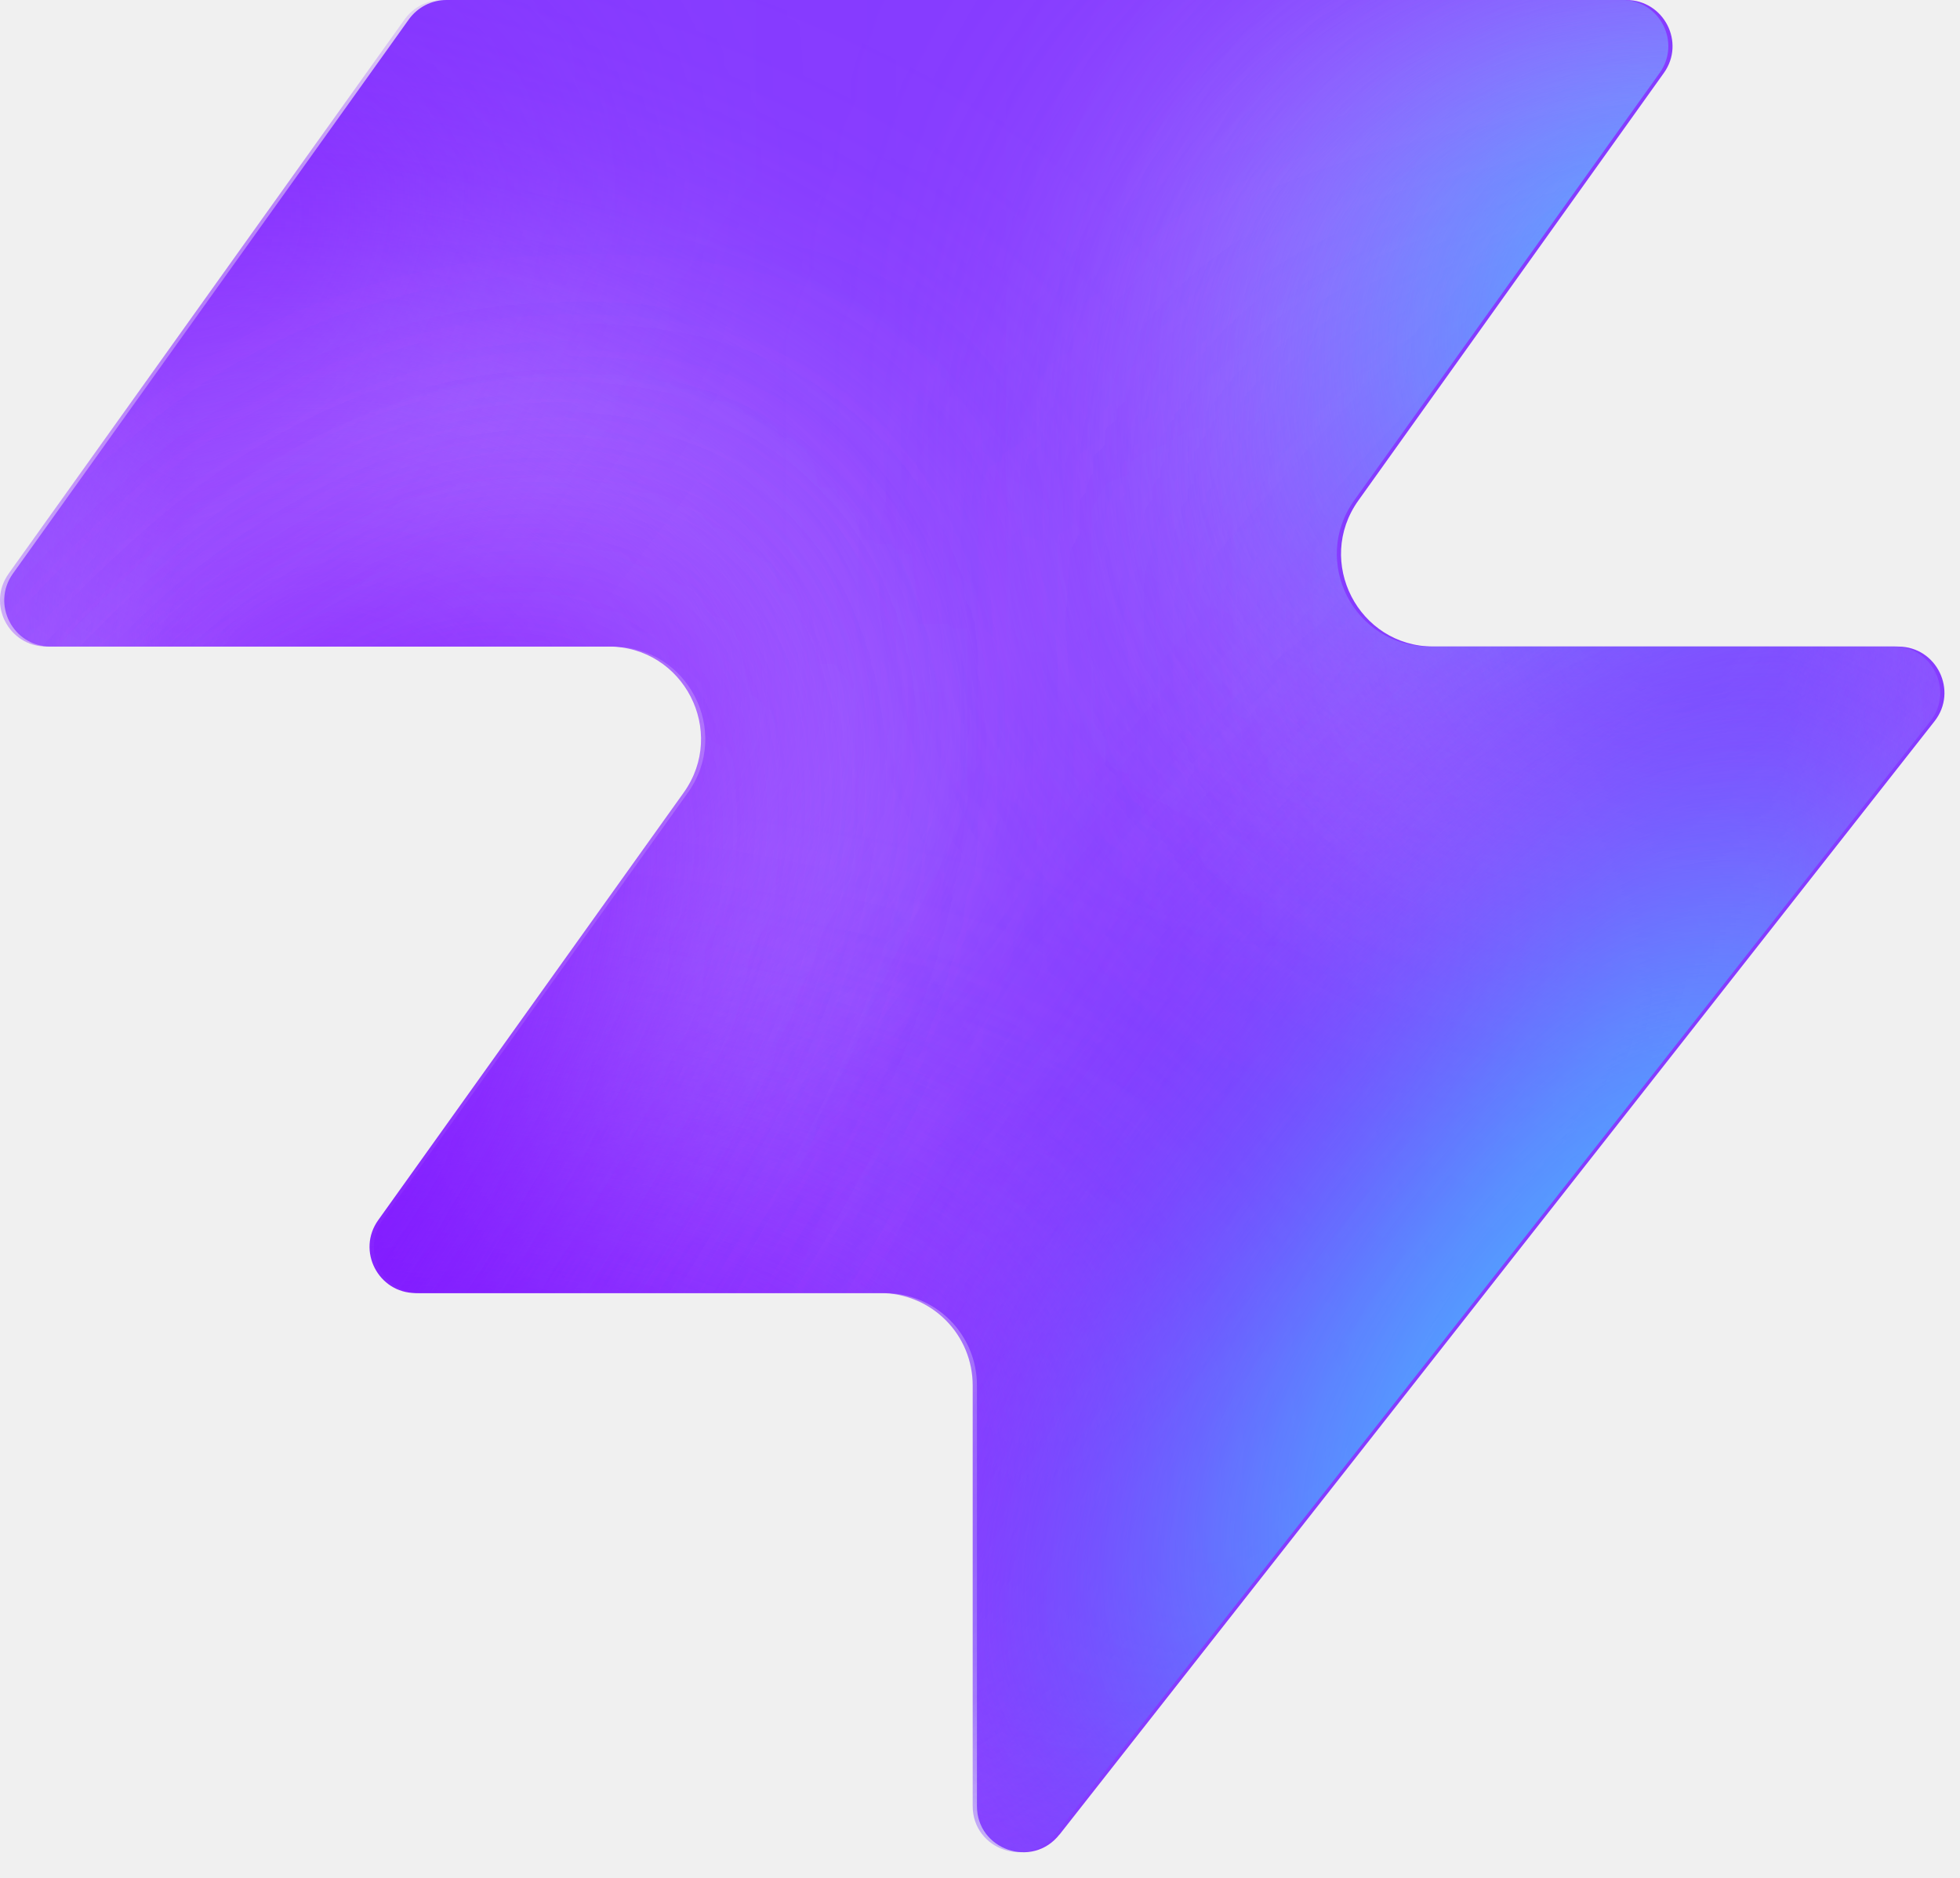
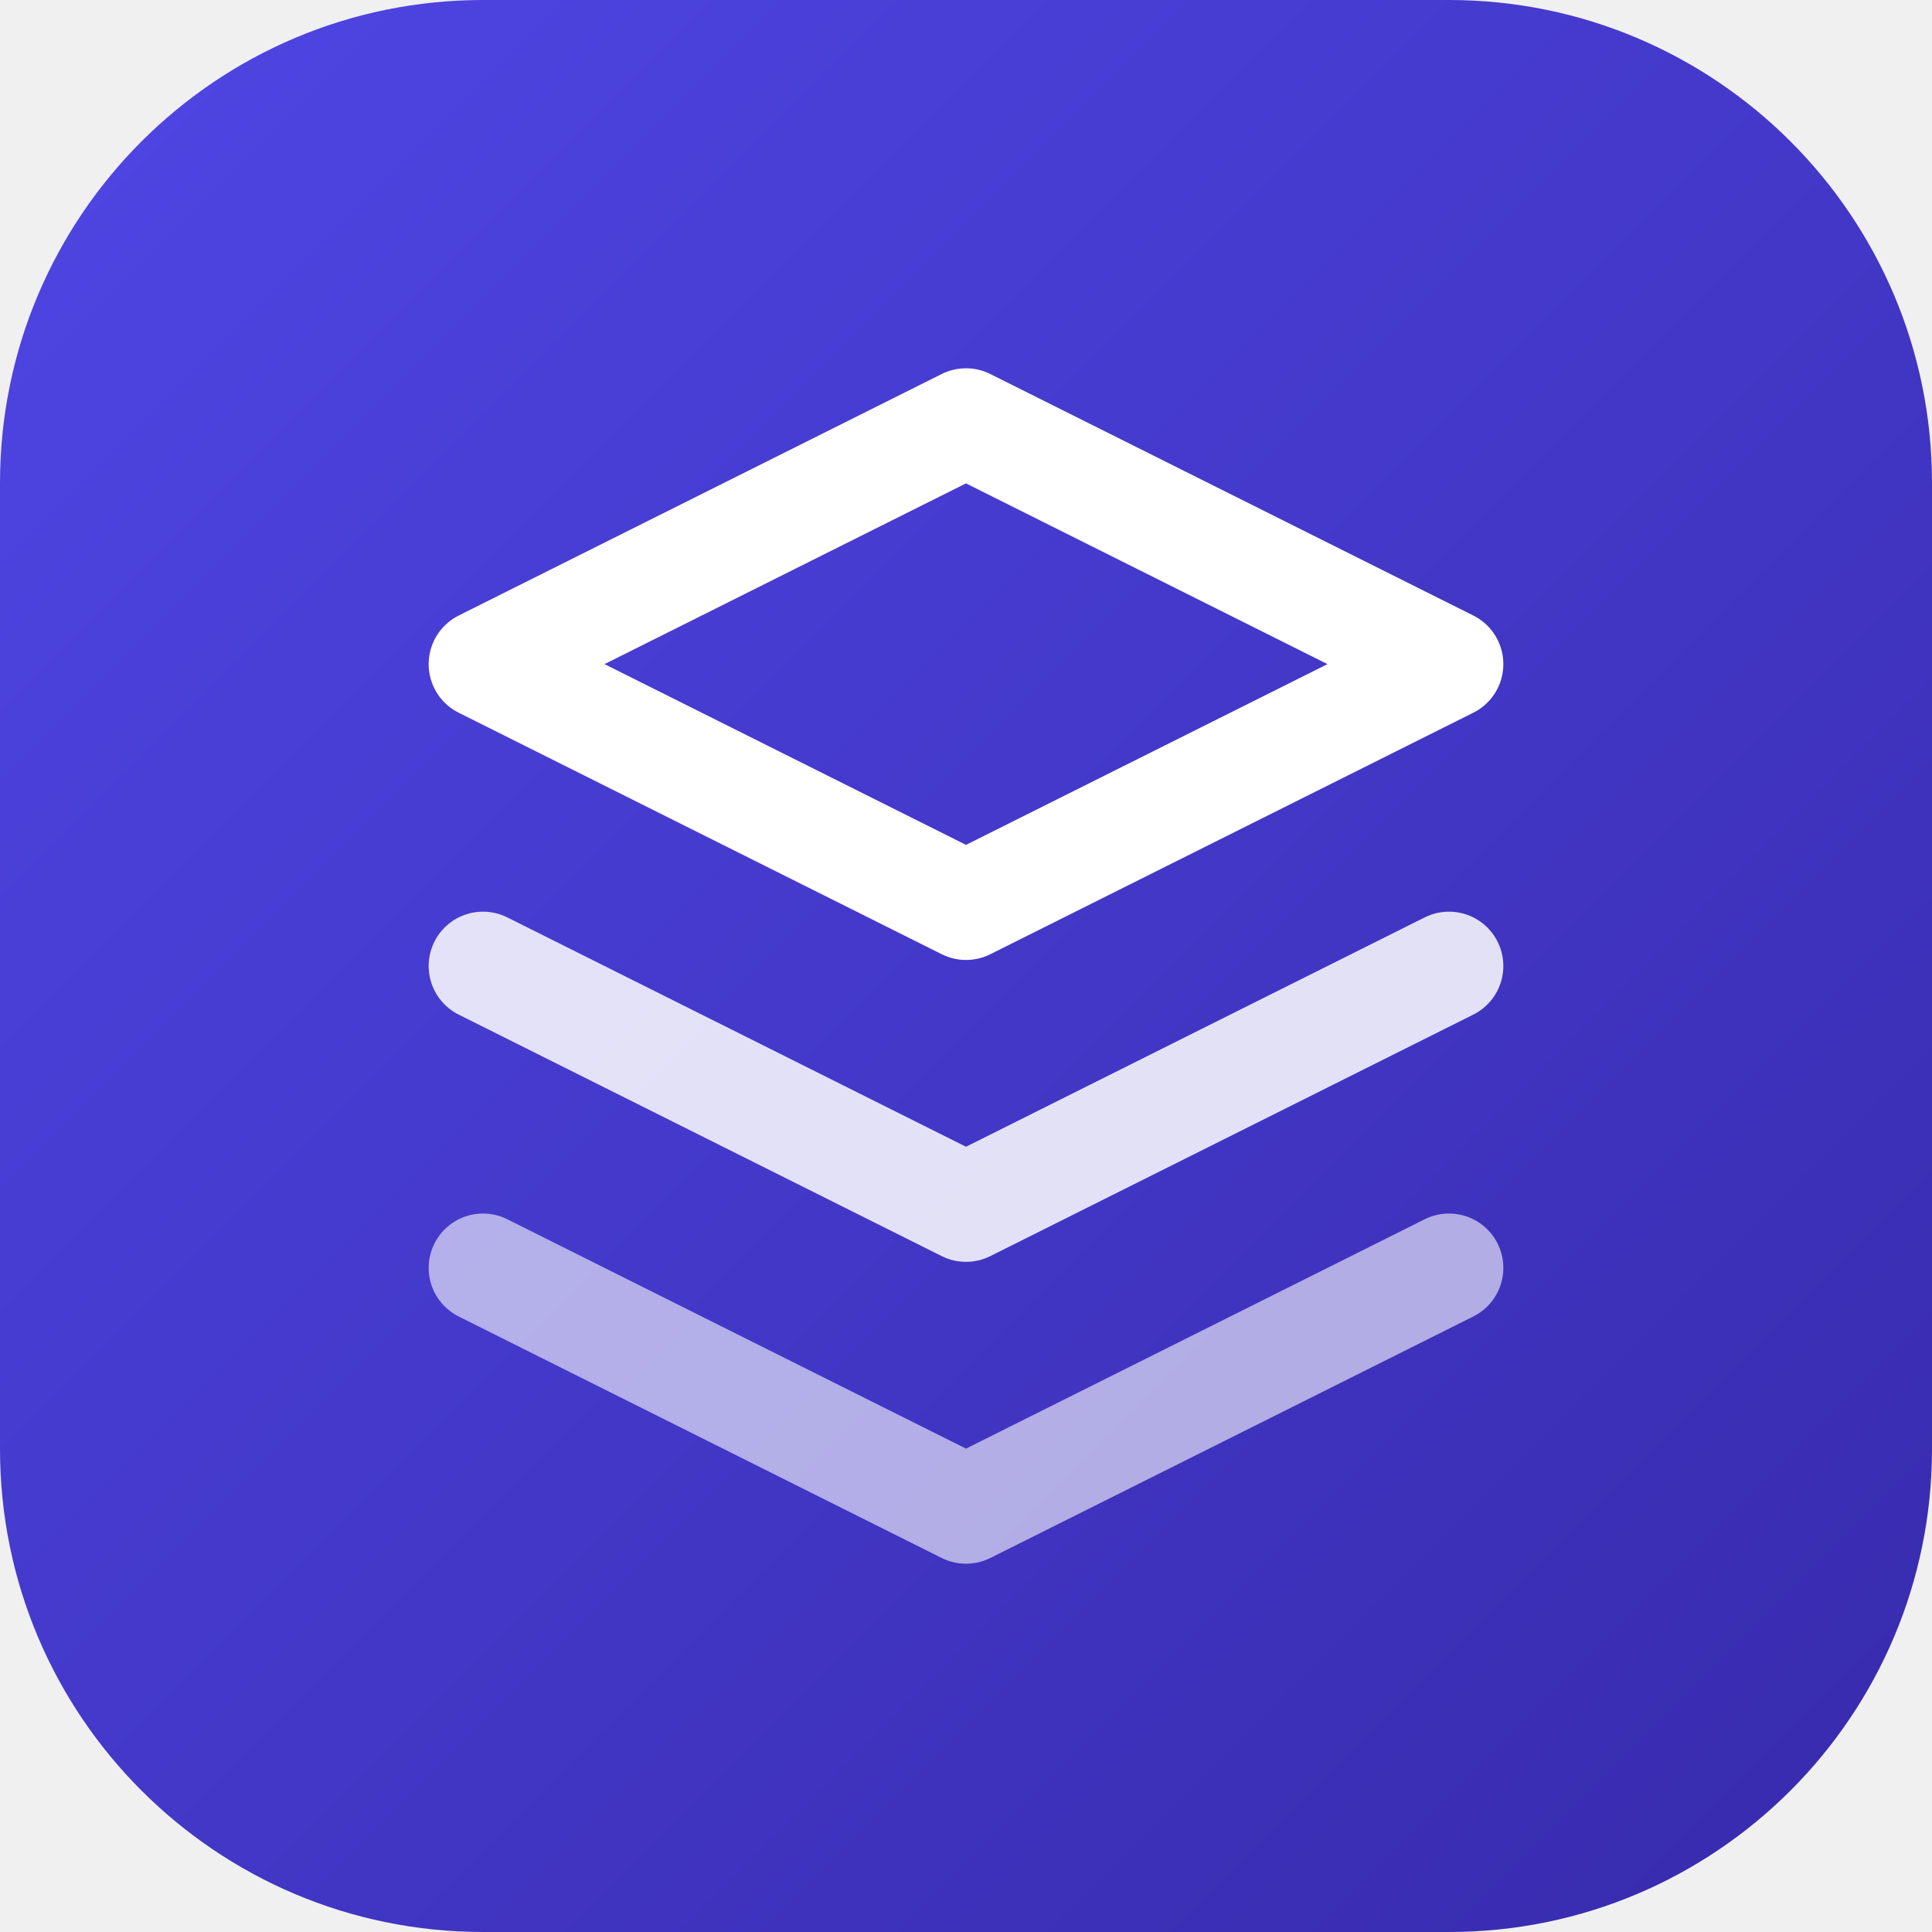
- <svg xmlns="http://www.w3.org/2000/svg" width="48" height="46" fill="none" viewBox="0 0 48 46">
-   <path fill="#863bff" d="M25.946 44.938c-.664.845-2.021.375-2.021-.698V33.937a2.26 2.26 0 0 0-2.262-2.262H10.287c-.92 0-1.456-1.04-.92-1.788l7.48-10.471c1.07-1.497 0-3.578-1.842-3.578H1.237c-.92 0-1.456-1.04-.92-1.788L10.013.474c.214-.297.556-.474.92-.474h28.894c.92 0 1.456 1.04.92 1.788l-7.48 10.471c-1.07 1.498 0 3.579 1.842 3.579h11.377c.943 0 1.473 1.088.89 1.83L25.947 44.94z" style="fill:#863bff;fill:color(display-p3 .525 .23 1);fill-opacity:1" />
-   <mask id="a" width="48" height="46" x="0" y="0" maskUnits="userSpaceOnUse" style="mask-type:alpha">
-     <path fill="#000" d="M25.842 44.938c-.664.844-2.021.375-2.021-.698V33.937a2.26 2.26 0 0 0-2.262-2.262H10.183c-.92 0-1.456-1.04-.92-1.788l7.48-10.471c1.07-1.498 0-3.579-1.842-3.579H1.133c-.92 0-1.456-1.04-.92-1.787L9.91.473c.214-.297.556-.474.92-.474h28.894c.92 0 1.456 1.04.92 1.788l-7.48 10.471c-1.07 1.498 0 3.578 1.842 3.578h11.377c.943 0 1.473 1.088.89 1.832L25.843 44.94z" style="fill:#000;fill-opacity:1" />
-   </mask>
-   <g mask="url(#a)">
-     <g filter="url(#b)">
-       <ellipse cx="5.508" cy="14.704" fill="#ede6ff" rx="5.508" ry="14.704" style="fill:#ede6ff;fill:color(display-p3 .927 .903 1);fill-opacity:1" transform="matrix(.00324 1 1 -.00324 -4.47 31.516)" />
-     </g>
-     <g filter="url(#c)">
-       <ellipse cx="10.399" cy="29.851" fill="#ede6ff" rx="10.399" ry="29.851" style="fill:#ede6ff;fill:color(display-p3 .927 .903 1);fill-opacity:1" transform="matrix(.00324 1 1 -.00324 -39.328 7.883)" />
-     </g>
-     <g filter="url(#d)">
-       <ellipse cx="5.508" cy="30.487" fill="#7e14ff" rx="5.508" ry="30.487" style="fill:#7e14ff;fill:color(display-p3 .492 .077 1);fill-opacity:1" transform="rotate(89.814 -25.913 -14.639)scale(1 -1)" />
-     </g>
-     <g filter="url(#e)">
-       <ellipse cx="5.508" cy="30.599" fill="#7e14ff" rx="5.508" ry="30.599" style="fill:#7e14ff;fill:color(display-p3 .492 .077 1);fill-opacity:1" transform="rotate(89.814 -32.644 -3.334)scale(1 -1)" />
-     </g>
-     <g filter="url(#f)">
-       <ellipse cx="5.508" cy="30.599" fill="#7e14ff" rx="5.508" ry="30.599" style="fill:#7e14ff;fill:color(display-p3 .492 .077 1);fill-opacity:1" transform="matrix(.00324 1 1 -.00324 -34.34 30.47)" />
-     </g>
-     <g filter="url(#g)">
-       <ellipse cx="14.072" cy="22.078" fill="#ede6ff" rx="14.072" ry="22.078" style="fill:#ede6ff;fill:color(display-p3 .927 .903 1);fill-opacity:1" transform="rotate(93.35 24.506 48.493)scale(-1 1)" />
-     </g>
-     <g filter="url(#h)">
-       <ellipse cx="3.47" cy="21.501" fill="#7e14ff" rx="3.47" ry="21.501" style="fill:#7e14ff;fill:color(display-p3 .492 .077 1);fill-opacity:1" transform="rotate(89.009 28.708 47.59)scale(-1 1)" />
-     </g>
-     <g filter="url(#i)">
-       <ellipse cx="3.47" cy="21.501" fill="#7e14ff" rx="3.47" ry="21.501" style="fill:#7e14ff;fill:color(display-p3 .492 .077 1);fill-opacity:1" transform="rotate(89.009 28.708 47.59)scale(-1 1)" />
-     </g>
-     <g filter="url(#j)">
-       <ellipse cx=".387" cy="8.972" fill="#7e14ff" rx="4.407" ry="29.108" style="fill:#7e14ff;fill:color(display-p3 .492 .077 1);fill-opacity:1" transform="rotate(39.51 .387 8.972)" />
-     </g>
-     <g filter="url(#k)">
-       <ellipse cx="47.523" cy="-6.092" fill="#7e14ff" rx="4.407" ry="29.108" style="fill:#7e14ff;fill:color(display-p3 .492 .077 1);fill-opacity:1" transform="rotate(37.892 47.523 -6.092)" />
-     </g>
-     <g filter="url(#l)">
-       <ellipse cx="41.412" cy="6.333" fill="#47bfff" rx="5.971" ry="9.665" style="fill:#47bfff;fill:color(display-p3 .28 .748 1);fill-opacity:1" transform="rotate(37.892 41.412 6.333)" />
-     </g>
-     <g filter="url(#m)">
-       <ellipse cx="-1.879" cy="38.332" fill="#7e14ff" rx="4.407" ry="29.108" style="fill:#7e14ff;fill:color(display-p3 .492 .077 1);fill-opacity:1" transform="rotate(37.892 -1.88 38.332)" />
-     </g>
-     <g filter="url(#n)">
-       <ellipse cx="-1.879" cy="38.332" fill="#7e14ff" rx="4.407" ry="29.108" style="fill:#7e14ff;fill:color(display-p3 .492 .077 1);fill-opacity:1" transform="rotate(37.892 -1.88 38.332)" />
-     </g>
-     <g filter="url(#o)">
-       <ellipse cx="35.651" cy="29.907" fill="#7e14ff" rx="4.407" ry="29.108" style="fill:#7e14ff;fill:color(display-p3 .492 .077 1);fill-opacity:1" transform="rotate(37.892 35.651 29.907)" />
-     </g>
-     <g filter="url(#p)">
-       <ellipse cx="38.418" cy="32.4" fill="#47bfff" rx="5.971" ry="15.297" style="fill:#47bfff;fill:color(display-p3 .28 .748 1);fill-opacity:1" transform="rotate(37.892 38.418 32.4)" />
-     </g>
-   </g>
+ <svg xmlns="http://www.w3.org/2000/svg" width="32" height="32" viewBox="0 0 32 32" fill="none">
+   <rect width="32" height="32" rx="8" fill="url(#fav-gradient)" />
+   <path d="M8 11L16 7L24 11L16 15L8 11Z" stroke="white" stroke-width="1.8" stroke-linecap="round" stroke-linejoin="round" />
+   <path d="M8 16L16 20L24 16" stroke="white" stroke-width="1.8" stroke-linecap="round" stroke-linejoin="round" opacity="0.85" />
+   <path d="M8 21L16 25L24 21" stroke="white" stroke-width="1.8" stroke-linecap="round" stroke-linejoin="round" opacity="0.6" />
  <defs>
-     <filter id="b" width="60.045" height="41.654" x="-19.77" y="16.149" color-interpolation-filters="sRGB" filterUnits="userSpaceOnUse">
-       <feFlood flood-opacity="0" result="BackgroundImageFix" />
-       <feBlend in="SourceGraphic" in2="BackgroundImageFix" result="shape" />
-       <feGaussianBlur result="effect1_foregroundBlur_2002_17158" stdDeviation="7.659" />
-     </filter>
-     <filter id="c" width="90.34" height="51.437" x="-54.613" y="-7.533" color-interpolation-filters="sRGB" filterUnits="userSpaceOnUse">
-       <feFlood flood-opacity="0" result="BackgroundImageFix" />
-       <feBlend in="SourceGraphic" in2="BackgroundImageFix" result="shape" />
-       <feGaussianBlur result="effect1_foregroundBlur_2002_17158" stdDeviation="7.659" />
-     </filter>
-     <filter id="d" width="79.355" height="29.4" x="-49.64" y="2.03" color-interpolation-filters="sRGB" filterUnits="userSpaceOnUse">
-       <feFlood flood-opacity="0" result="BackgroundImageFix" />
-       <feBlend in="SourceGraphic" in2="BackgroundImageFix" result="shape" />
-       <feGaussianBlur result="effect1_foregroundBlur_2002_17158" stdDeviation="4.596" />
-     </filter>
-     <filter id="e" width="79.579" height="29.4" x="-45.045" y="20.029" color-interpolation-filters="sRGB" filterUnits="userSpaceOnUse">
-       <feFlood flood-opacity="0" result="BackgroundImageFix" />
-       <feBlend in="SourceGraphic" in2="BackgroundImageFix" result="shape" />
-       <feGaussianBlur result="effect1_foregroundBlur_2002_17158" stdDeviation="4.596" />
-     </filter>
-     <filter id="f" width="79.579" height="29.4" x="-43.513" y="21.178" color-interpolation-filters="sRGB" filterUnits="userSpaceOnUse">
-       <feFlood flood-opacity="0" result="BackgroundImageFix" />
-       <feBlend in="SourceGraphic" in2="BackgroundImageFix" result="shape" />
-       <feGaussianBlur result="effect1_foregroundBlur_2002_17158" stdDeviation="4.596" />
-     </filter>
-     <filter id="g" width="74.749" height="58.852" x="15.756" y="-17.901" color-interpolation-filters="sRGB" filterUnits="userSpaceOnUse">
-       <feFlood flood-opacity="0" result="BackgroundImageFix" />
-       <feBlend in="SourceGraphic" in2="BackgroundImageFix" result="shape" />
-       <feGaussianBlur result="effect1_foregroundBlur_2002_17158" stdDeviation="7.659" />
-     </filter>
-     <filter id="h" width="61.377" height="25.362" x="23.548" y="2.284" color-interpolation-filters="sRGB" filterUnits="userSpaceOnUse">
-       <feFlood flood-opacity="0" result="BackgroundImageFix" />
-       <feBlend in="SourceGraphic" in2="BackgroundImageFix" result="shape" />
-       <feGaussianBlur result="effect1_foregroundBlur_2002_17158" stdDeviation="4.596" />
-     </filter>
-     <filter id="i" width="61.377" height="25.362" x="23.548" y="2.284" color-interpolation-filters="sRGB" filterUnits="userSpaceOnUse">
-       <feFlood flood-opacity="0" result="BackgroundImageFix" />
-       <feBlend in="SourceGraphic" in2="BackgroundImageFix" result="shape" />
-       <feGaussianBlur result="effect1_foregroundBlur_2002_17158" stdDeviation="4.596" />
-     </filter>
-     <filter id="j" width="56.045" height="63.649" x="-27.636" y="-22.853" color-interpolation-filters="sRGB" filterUnits="userSpaceOnUse">
-       <feFlood flood-opacity="0" result="BackgroundImageFix" />
-       <feBlend in="SourceGraphic" in2="BackgroundImageFix" result="shape" />
-       <feGaussianBlur result="effect1_foregroundBlur_2002_17158" stdDeviation="4.596" />
-     </filter>
-     <filter id="k" width="54.814" height="64.646" x="20.116" y="-38.415" color-interpolation-filters="sRGB" filterUnits="userSpaceOnUse">
-       <feFlood flood-opacity="0" result="BackgroundImageFix" />
-       <feBlend in="SourceGraphic" in2="BackgroundImageFix" result="shape" />
-       <feGaussianBlur result="effect1_foregroundBlur_2002_17158" stdDeviation="4.596" />
-     </filter>
-     <filter id="l" width="33.541" height="35.313" x="24.641" y="-11.323" color-interpolation-filters="sRGB" filterUnits="userSpaceOnUse">
-       <feFlood flood-opacity="0" result="BackgroundImageFix" />
-       <feBlend in="SourceGraphic" in2="BackgroundImageFix" result="shape" />
-       <feGaussianBlur result="effect1_foregroundBlur_2002_17158" stdDeviation="4.596" />
-     </filter>
-     <filter id="m" width="54.814" height="64.646" x="-29.286" y="6.009" color-interpolation-filters="sRGB" filterUnits="userSpaceOnUse">
-       <feFlood flood-opacity="0" result="BackgroundImageFix" />
-       <feBlend in="SourceGraphic" in2="BackgroundImageFix" result="shape" />
-       <feGaussianBlur result="effect1_foregroundBlur_2002_17158" stdDeviation="4.596" />
-     </filter>
-     <filter id="n" width="54.814" height="64.646" x="-29.286" y="6.009" color-interpolation-filters="sRGB" filterUnits="userSpaceOnUse">
-       <feFlood flood-opacity="0" result="BackgroundImageFix" />
-       <feBlend in="SourceGraphic" in2="BackgroundImageFix" result="shape" />
-       <feGaussianBlur result="effect1_foregroundBlur_2002_17158" stdDeviation="4.596" />
-     </filter>
-     <filter id="o" width="54.814" height="64.646" x="8.244" y="-2.416" color-interpolation-filters="sRGB" filterUnits="userSpaceOnUse">
-       <feFlood flood-opacity="0" result="BackgroundImageFix" />
-       <feBlend in="SourceGraphic" in2="BackgroundImageFix" result="shape" />
-       <feGaussianBlur result="effect1_foregroundBlur_2002_17158" stdDeviation="4.596" />
-     </filter>
-     <filter id="p" width="39.409" height="43.623" x="18.713" y="10.588" color-interpolation-filters="sRGB" filterUnits="userSpaceOnUse">
-       <feFlood flood-opacity="0" result="BackgroundImageFix" />
-       <feBlend in="SourceGraphic" in2="BackgroundImageFix" result="shape" />
-       <feGaussianBlur result="effect1_foregroundBlur_2002_17158" stdDeviation="4.596" />
-     </filter>
+     <linearGradient id="fav-gradient" x1="0" y1="0" x2="32" y2="32" gradientUnits="userSpaceOnUse">
+       <stop stop-color="#4F46E5" />
+       <stop offset="1" stop-color="#372AAC" />
+     </linearGradient>
  </defs>
</svg>
